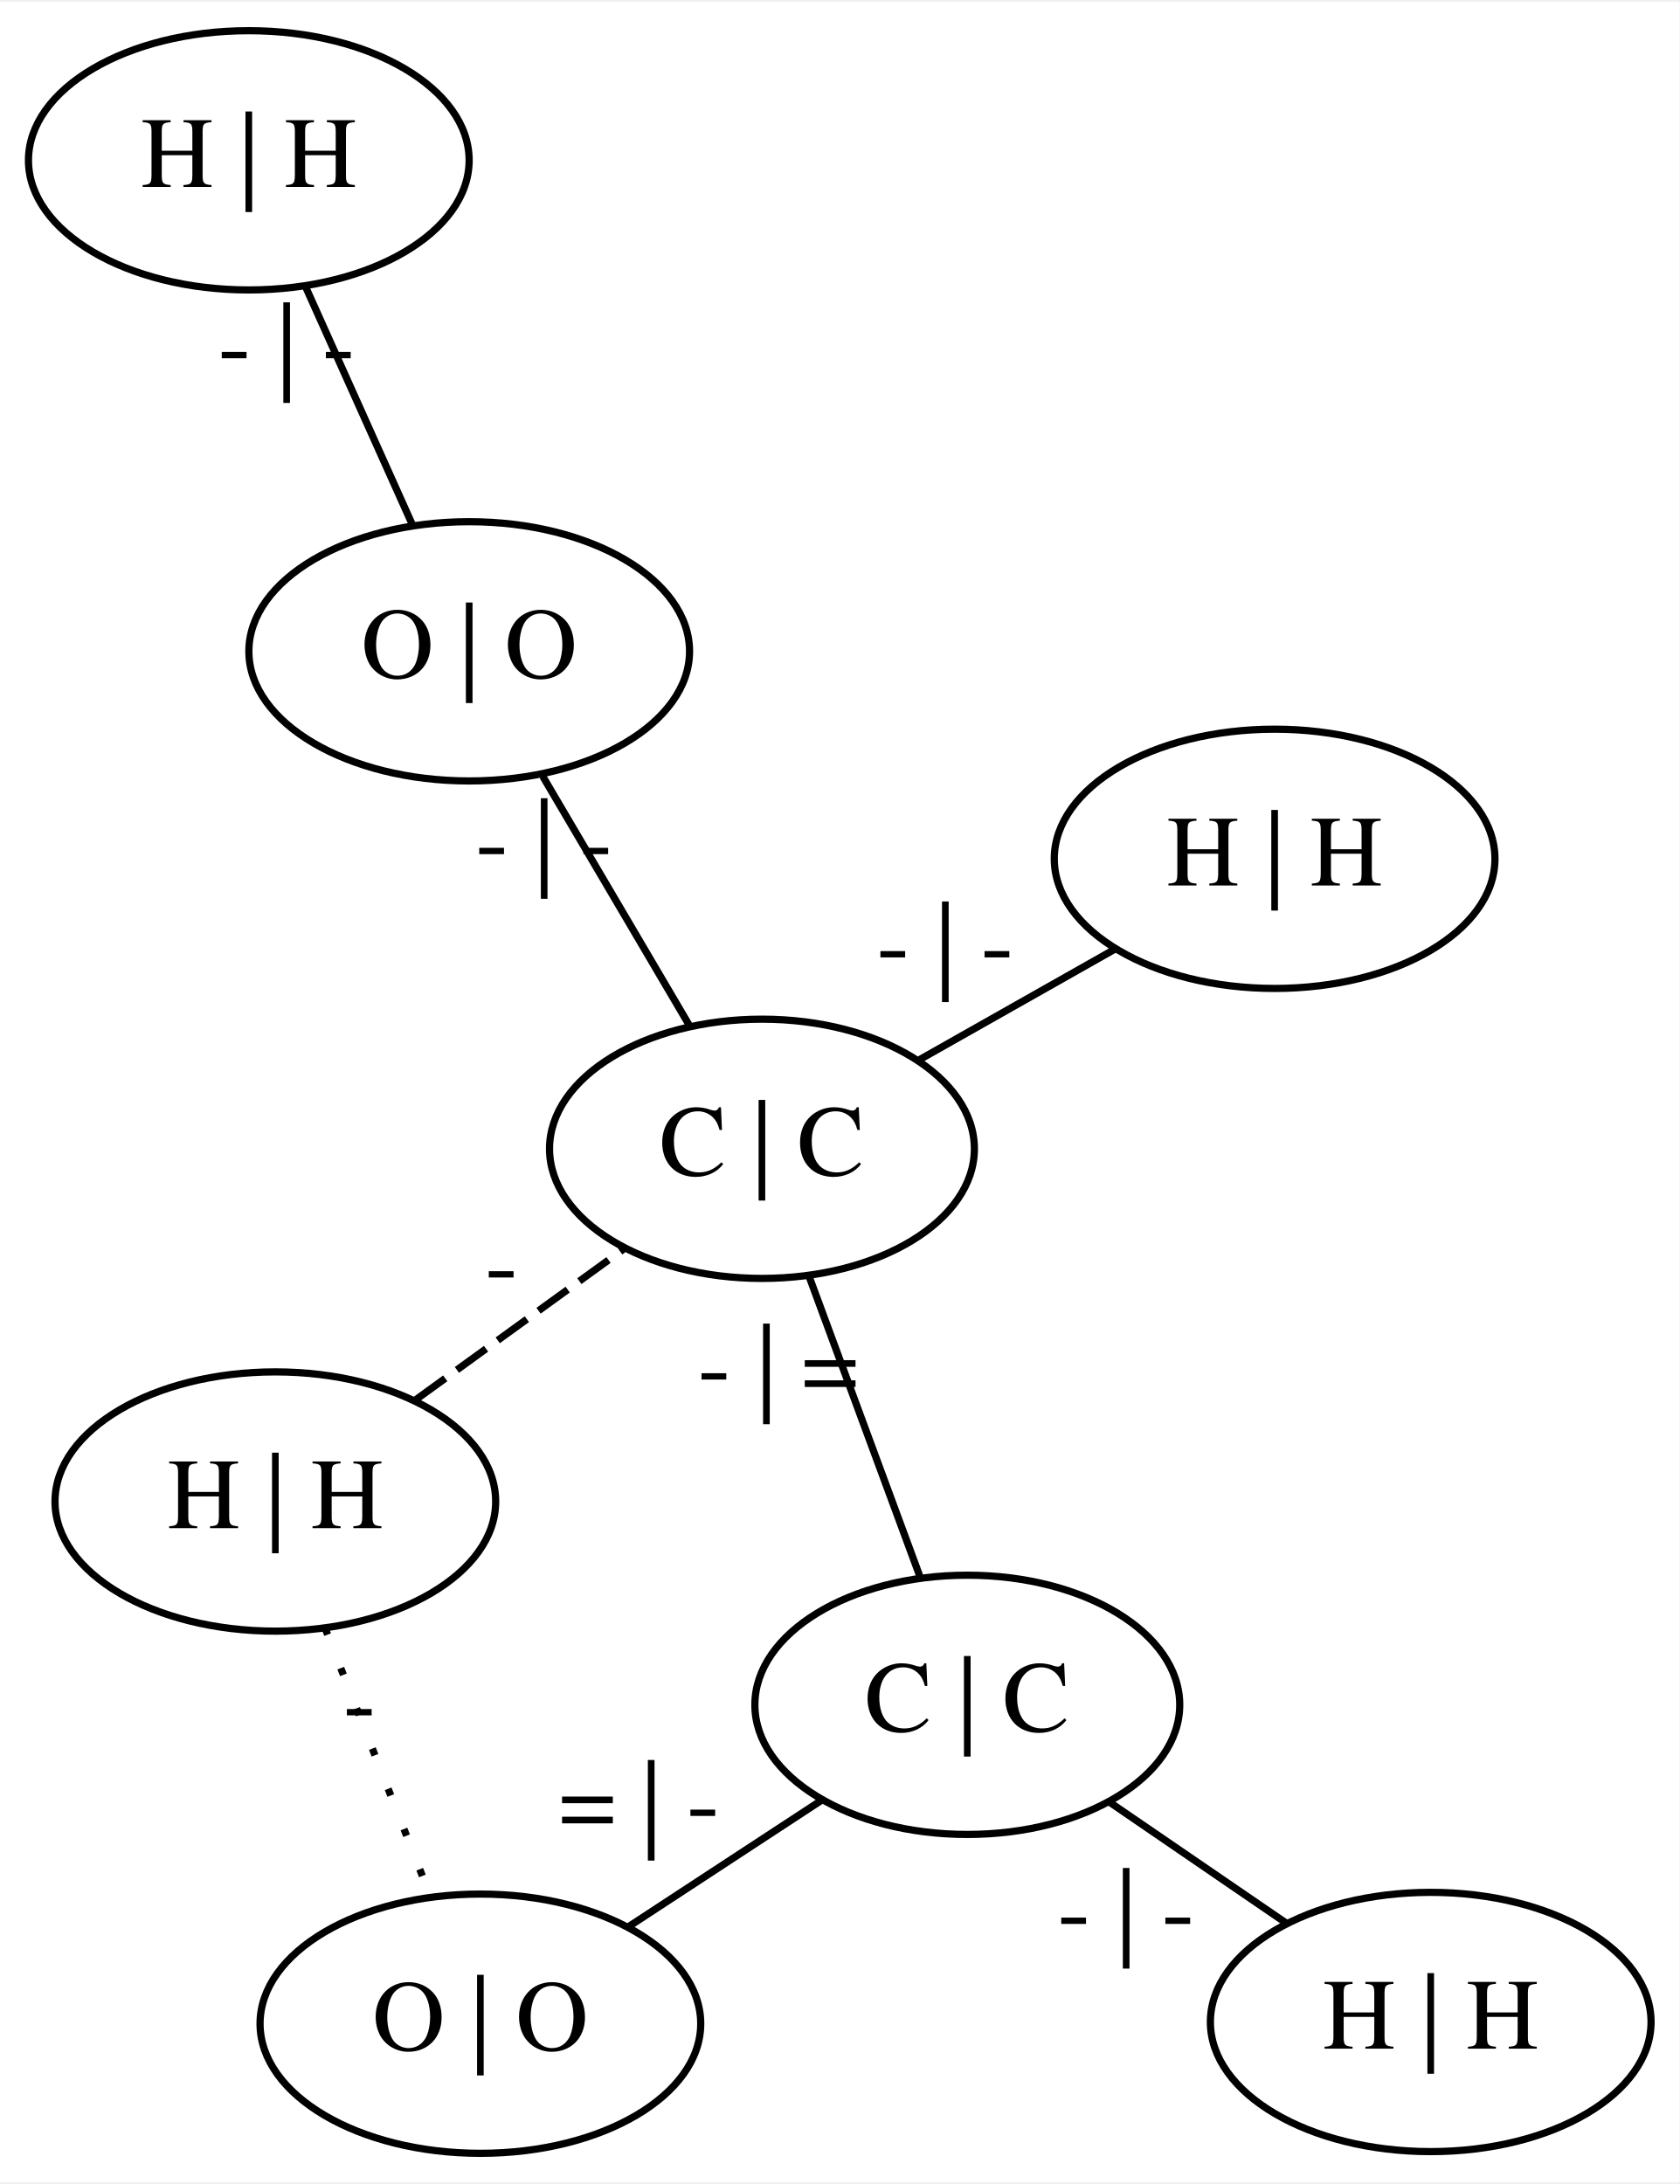
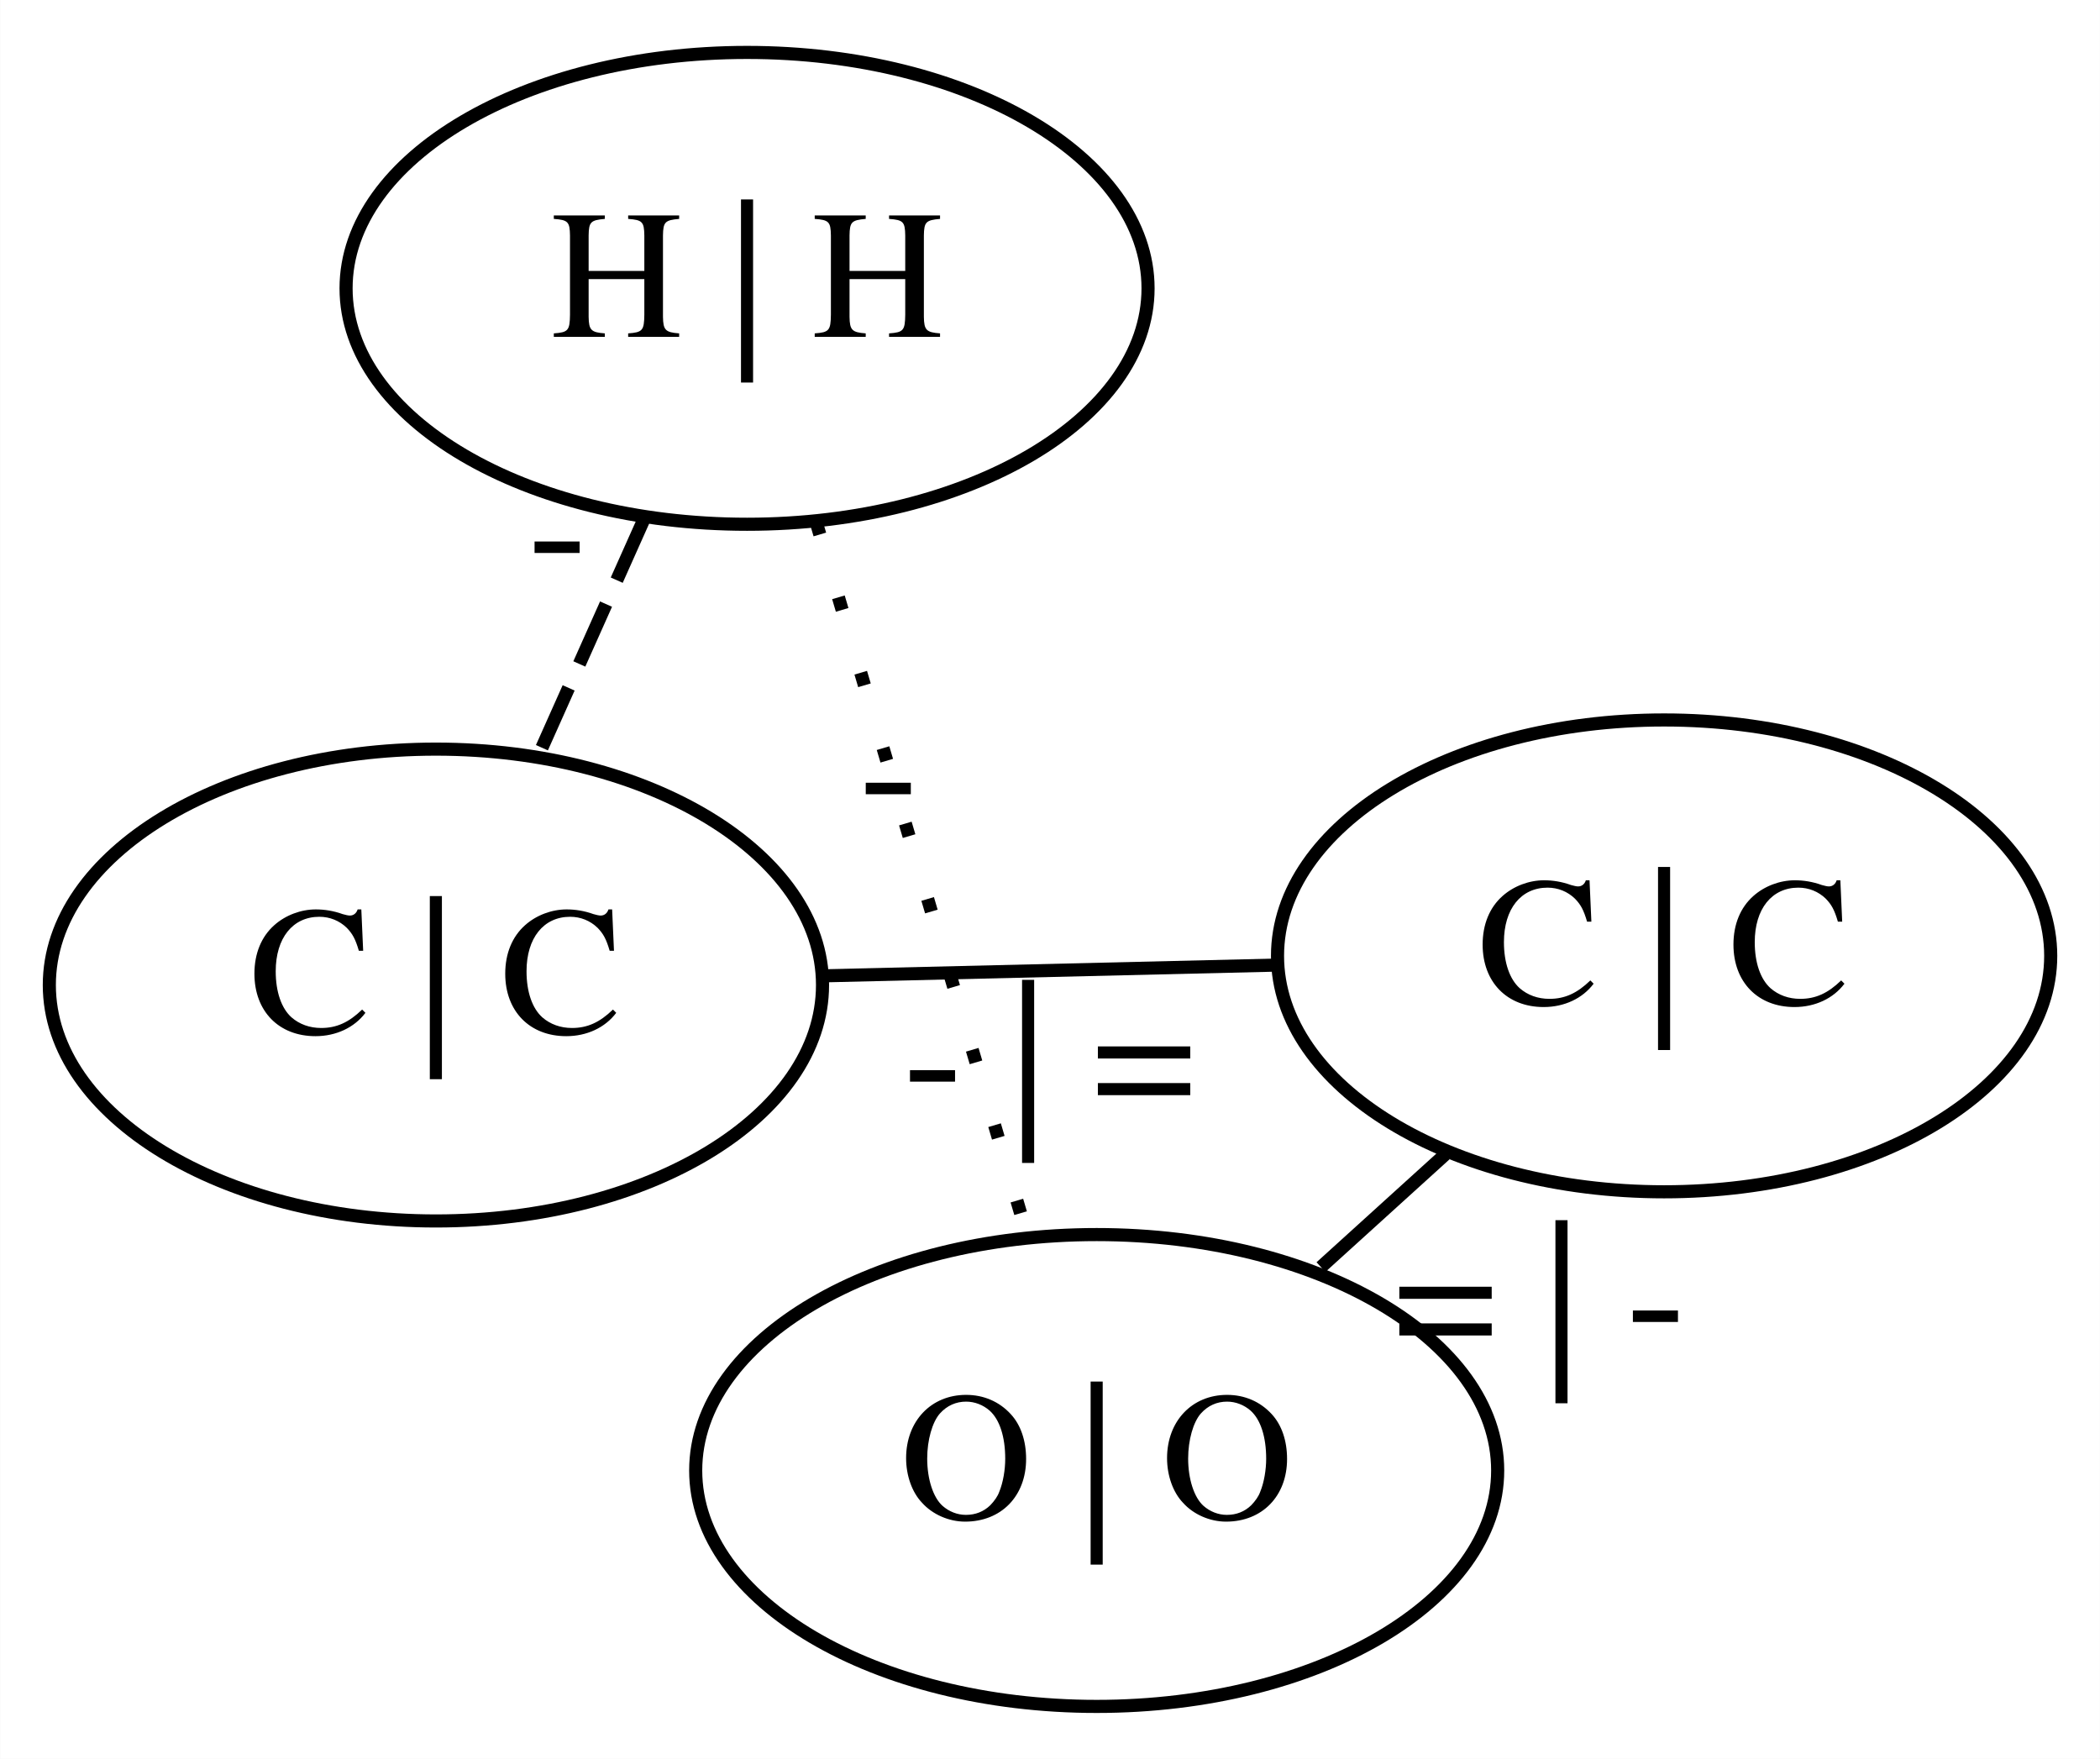
- <svg xmlns="http://www.w3.org/2000/svg" width="233pt" height="303pt" viewBox="0.00 0.00 233.21 302.75">
-   <g id="graph0" class="graph" transform="scale(1 1) rotate(0) translate(4 298.7512)">
-     <polygon fill="#ffffff" stroke="transparent" points="-4,4 -4,-298.751 229.211,-298.751 229.211,4 -4,4" />
+ <svg xmlns="http://www.w3.org/2000/svg" width="160pt" height="134pt" viewBox="0.00 0.00 160.20 134.19">
+   <g id="graph0" class="graph" transform="scale(1 1) rotate(0) translate(4 130.1935)">
+     <polygon fill="#ffffff" stroke="transparent" points="-4,4 -4,-130.194 156.203,-130.194 156.203,4 -4,4" />
    <g id="node1" class="node">
-       <ellipse fill="none" stroke="#000000" cx="61.152" cy="-208.569" rx="30.595" ry="18" />
-       <text text-anchor="middle" x="61.152" y="-204.869" font-family="Times,serif" font-size="14.00" fill="#000000">O | O</text>
+       <ellipse fill="none" stroke="#000000" cx="29.247" cy="-55.038" rx="29.497" ry="18" />
+       <text text-anchor="middle" x="29.247" y="-51.339" font-family="Times,serif" font-size="14.00" fill="#000000">C | C</text>
    </g>
    <g id="node2" class="node">
-       <ellipse fill="none" stroke="#000000" cx="101.802" cy="-139.49" rx="29.497" ry="18" />
-       <text text-anchor="middle" x="101.802" y="-135.79" font-family="Times,serif" font-size="14.00" fill="#000000">C | C</text>
+       <ellipse fill="none" stroke="#000000" cx="122.956" cy="-57.263" rx="29.497" ry="18" />
+       <text text-anchor="middle" x="122.956" y="-53.563" font-family="Times,serif" font-size="14.00" fill="#000000">C | C</text>
    </g>
    <g id="edge1" class="edge">
-       <path fill="none" stroke="#000000" d="M91.754,-156.566C85.547,-167.113 77.605,-180.61 71.367,-191.21" />
-       <text text-anchor="middle" x="71.561" y="-177.688" font-family="Times,serif" font-size="14.00" fill="#000000">- | -</text>
+       <path fill="none" stroke="#000000" d="M93.563,-56.565C82.398,-56.3 69.691,-55.998 58.536,-55.734" />
+       <text text-anchor="middle" x="76.049" y="-44.949" font-family="Times,serif" font-size="14.00" fill="#000000">- | =</text>
    </g>
    <g id="node3" class="node">
-       <ellipse fill="none" stroke="#000000" cx="130.315" cy="-62.279" rx="29.497" ry="18" />
-       <text text-anchor="middle" x="130.315" y="-58.579" font-family="Times,serif" font-size="14.00" fill="#000000">C | C</text>
+       <ellipse fill="none" stroke="#000000" cx="79.662" cy="-18" rx="30.595" ry="18" />
+       <text text-anchor="middle" x="79.662" y="-14.3" font-family="Times,serif" font-size="14.00" fill="#000000">O | O</text>
    </g>
    <g id="edge2" class="edge">
-       <path fill="none" stroke="#000000" d="M123.702,-80.187C119.096,-92.66 112.978,-109.227 108.379,-121.679" />
-       <text text-anchor="middle" x="104.041" y="-104.733" font-family="Times,serif" font-size="14.00" fill="#000000">- | =</text>
+       <path fill="none" stroke="#000000" d="M96.773,-33.518C99.893,-36.347 103.144,-39.296 106.252,-42.114" />
+       <text text-anchor="middle" x="113.512" y="-26.616" font-family="Times,serif" font-size="14.00" fill="#000000">= | -</text>
    </g>
    <g id="node4" class="node">
-       <ellipse fill="none" stroke="#000000" cx="62.705" cy="-18" rx="30.595" ry="18" />
-       <text text-anchor="middle" x="62.705" y="-14.3" font-family="Times,serif" font-size="14.00" fill="#000000">O | O</text>
+       <ellipse fill="none" stroke="#000000" cx="52.986" cy="-108.194" rx="30.595" ry="18" />
+       <text text-anchor="middle" x="52.986" y="-104.493" font-family="Times,serif" font-size="14.00" fill="#000000">H | H</text>
    </g>
    <g id="edge3" class="edge">
-       <path fill="none" stroke="#000000" d="M83.357,-31.526C91.901,-37.121 101.772,-43.586 110.253,-49.14" />
-       <text text-anchor="middle" x="84.805" y="-44.133" font-family="Times,serif" font-size="14.00" fill="#000000">= | -</text>
-     </g>
-     <g id="node5" class="node">
-       <ellipse fill="none" stroke="#000000" cx="30.547" cy="-276.751" rx="30.595" ry="18" />
-       <text text-anchor="middle" x="30.547" y="-273.051" font-family="Times,serif" font-size="14.00" fill="#000000">H | H</text>
+       <path fill="none" stroke="#000000" stroke-dasharray="5,2" d="M45.081,-90.494C42.492,-84.695 39.618,-78.26 37.037,-72.48" />
+       <text text-anchor="middle" x="38.559" y="-85.287" font-family="Times,serif" font-size="14.00" fill="#000000">-</text>
    </g>
    <g id="edge4" class="edge">
-       <path fill="none" stroke="#000000" d="M38.429,-259.193C42.963,-249.092 48.644,-236.436 53.191,-226.305" />
-       <text text-anchor="middle" x="35.81" y="-246.549" font-family="Times,serif" font-size="14.00" fill="#000000">- | -</text>
-     </g>
-     <g id="node6" class="node">
-       <ellipse fill="none" stroke="#000000" cx="172.987" cy="-179.757" rx="30.595" ry="18" />
-       <text text-anchor="middle" x="172.987" y="-176.057" font-family="Times,serif" font-size="14.00" fill="#000000">H | H</text>
-     </g>
-     <g id="edge5" class="edge">
-       <path fill="none" stroke="#000000" d="M150.853,-167.237C142.201,-162.343 132.304,-156.744 123.677,-151.864" />
-       <text text-anchor="middle" x="127.265" y="-163.35" font-family="Times,serif" font-size="14.00" fill="#000000">- | -</text>
-     </g>
-     <g id="node7" class="node">
-       <ellipse fill="none" stroke="#000000" cx="34.233" cy="-90.511" rx="30.595" ry="18" />
-       <text text-anchor="middle" x="34.233" y="-86.811" font-family="Times,serif" font-size="14.00" fill="#000000">H | H</text>
-     </g>
-     <g id="edge6" class="edge">
-       <path fill="none" stroke="#000000" stroke-dasharray="5,2" d="M53.777,-104.678C62.819,-111.233 73.528,-118.995 82.536,-125.524" />
-       <text text-anchor="middle" x="65.656" y="-118.901" font-family="Times,serif" font-size="14.00" fill="#000000">-</text>
-     </g>
-     <g id="edge8" class="edge">
-       <path fill="none" stroke="#000000" stroke-dasharray="1,5" d="M41.125,-72.958C45.569,-61.642 51.327,-46.977 55.777,-35.643" />
-       <text text-anchor="middle" x="45.951" y="-58.1" font-family="Times,serif" font-size="14.00" fill="#000000">-</text>
-     </g>
-     <g id="node8" class="node">
-       <ellipse fill="none" stroke="#000000" cx="194.664" cy="-18.238" rx="30.595" ry="18" />
-       <text text-anchor="middle" x="194.664" y="-14.538" font-family="Times,serif" font-size="14.00" fill="#000000">H | H</text>
-     </g>
-     <g id="edge7" class="edge">
-       <path fill="none" stroke="#000000" d="M174.656,-31.931C166.835,-37.284 157.888,-43.407 150.089,-48.745" />
-       <text text-anchor="middle" x="152.373" y="-29.138" font-family="Times,serif" font-size="14.00" fill="#000000">- | -</text>
+       <path fill="none" stroke="#000000" stroke-dasharray="1,5" d="M58.256,-90.374C62.933,-74.562 69.729,-51.583 74.403,-35.782" />
+       <text text-anchor="middle" x="63.829" y="-66.878" font-family="Times,serif" font-size="14.00" fill="#000000">-</text>
    </g>
  </g>
</svg>
